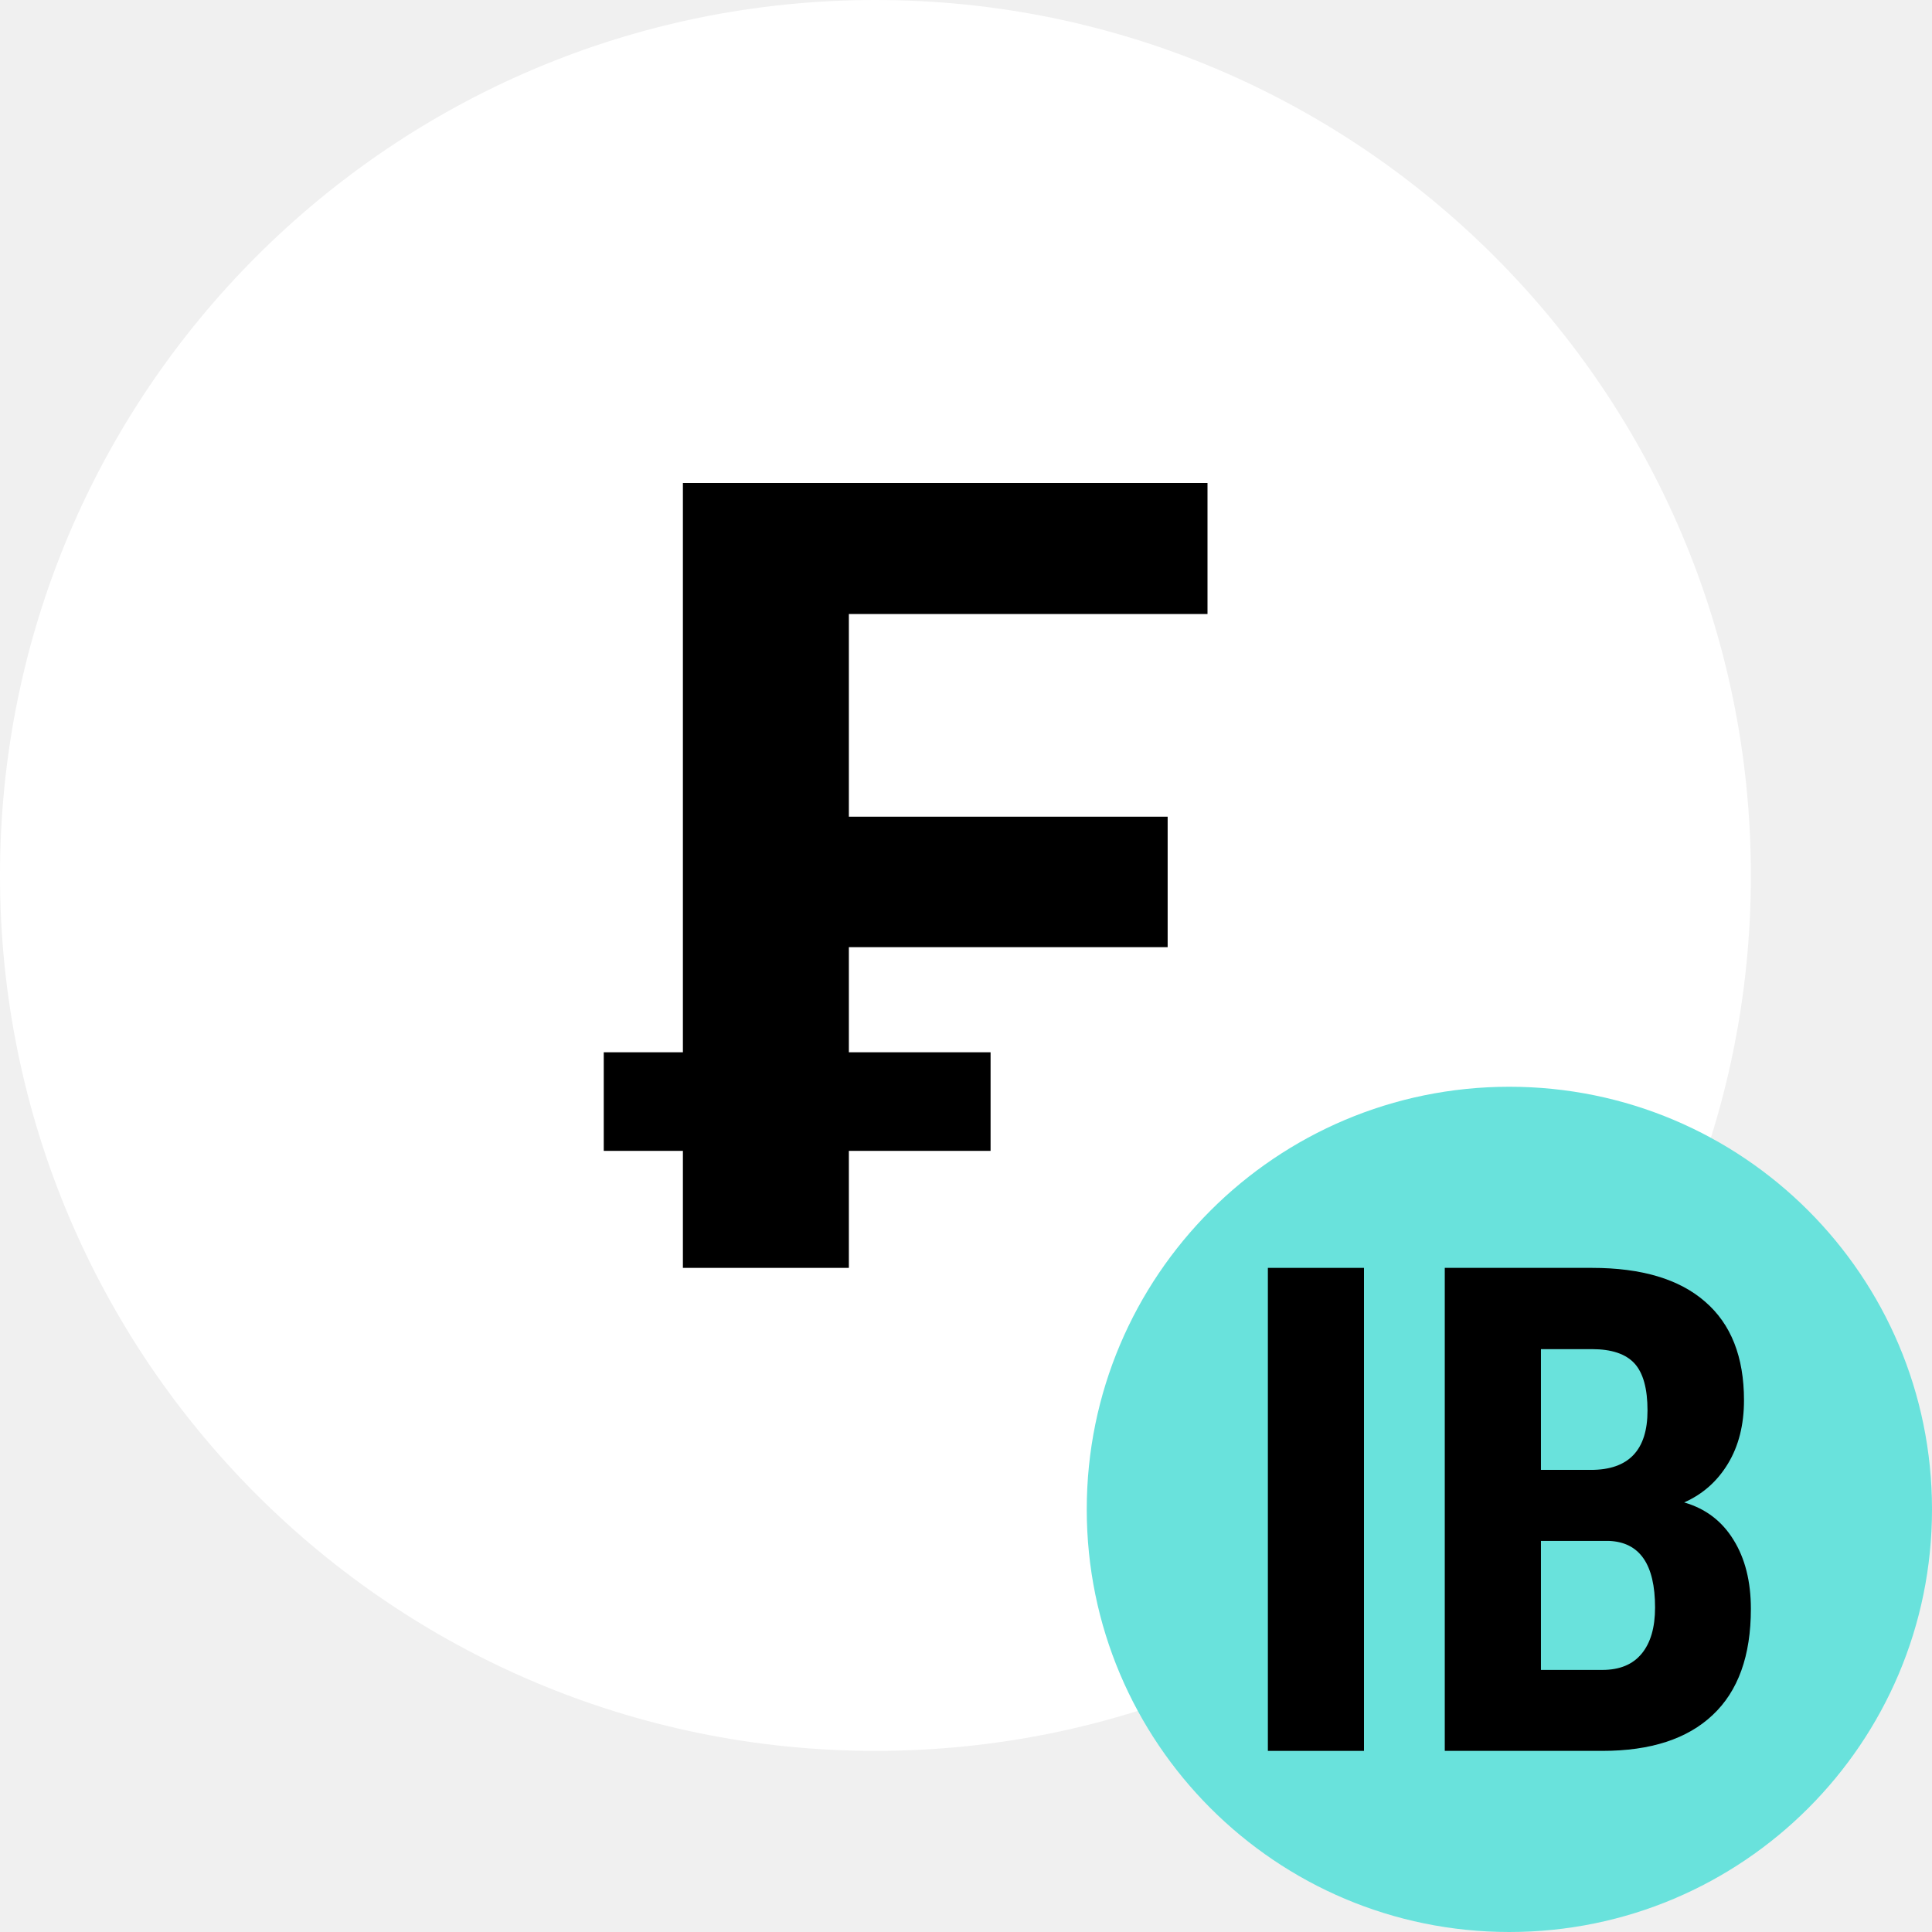
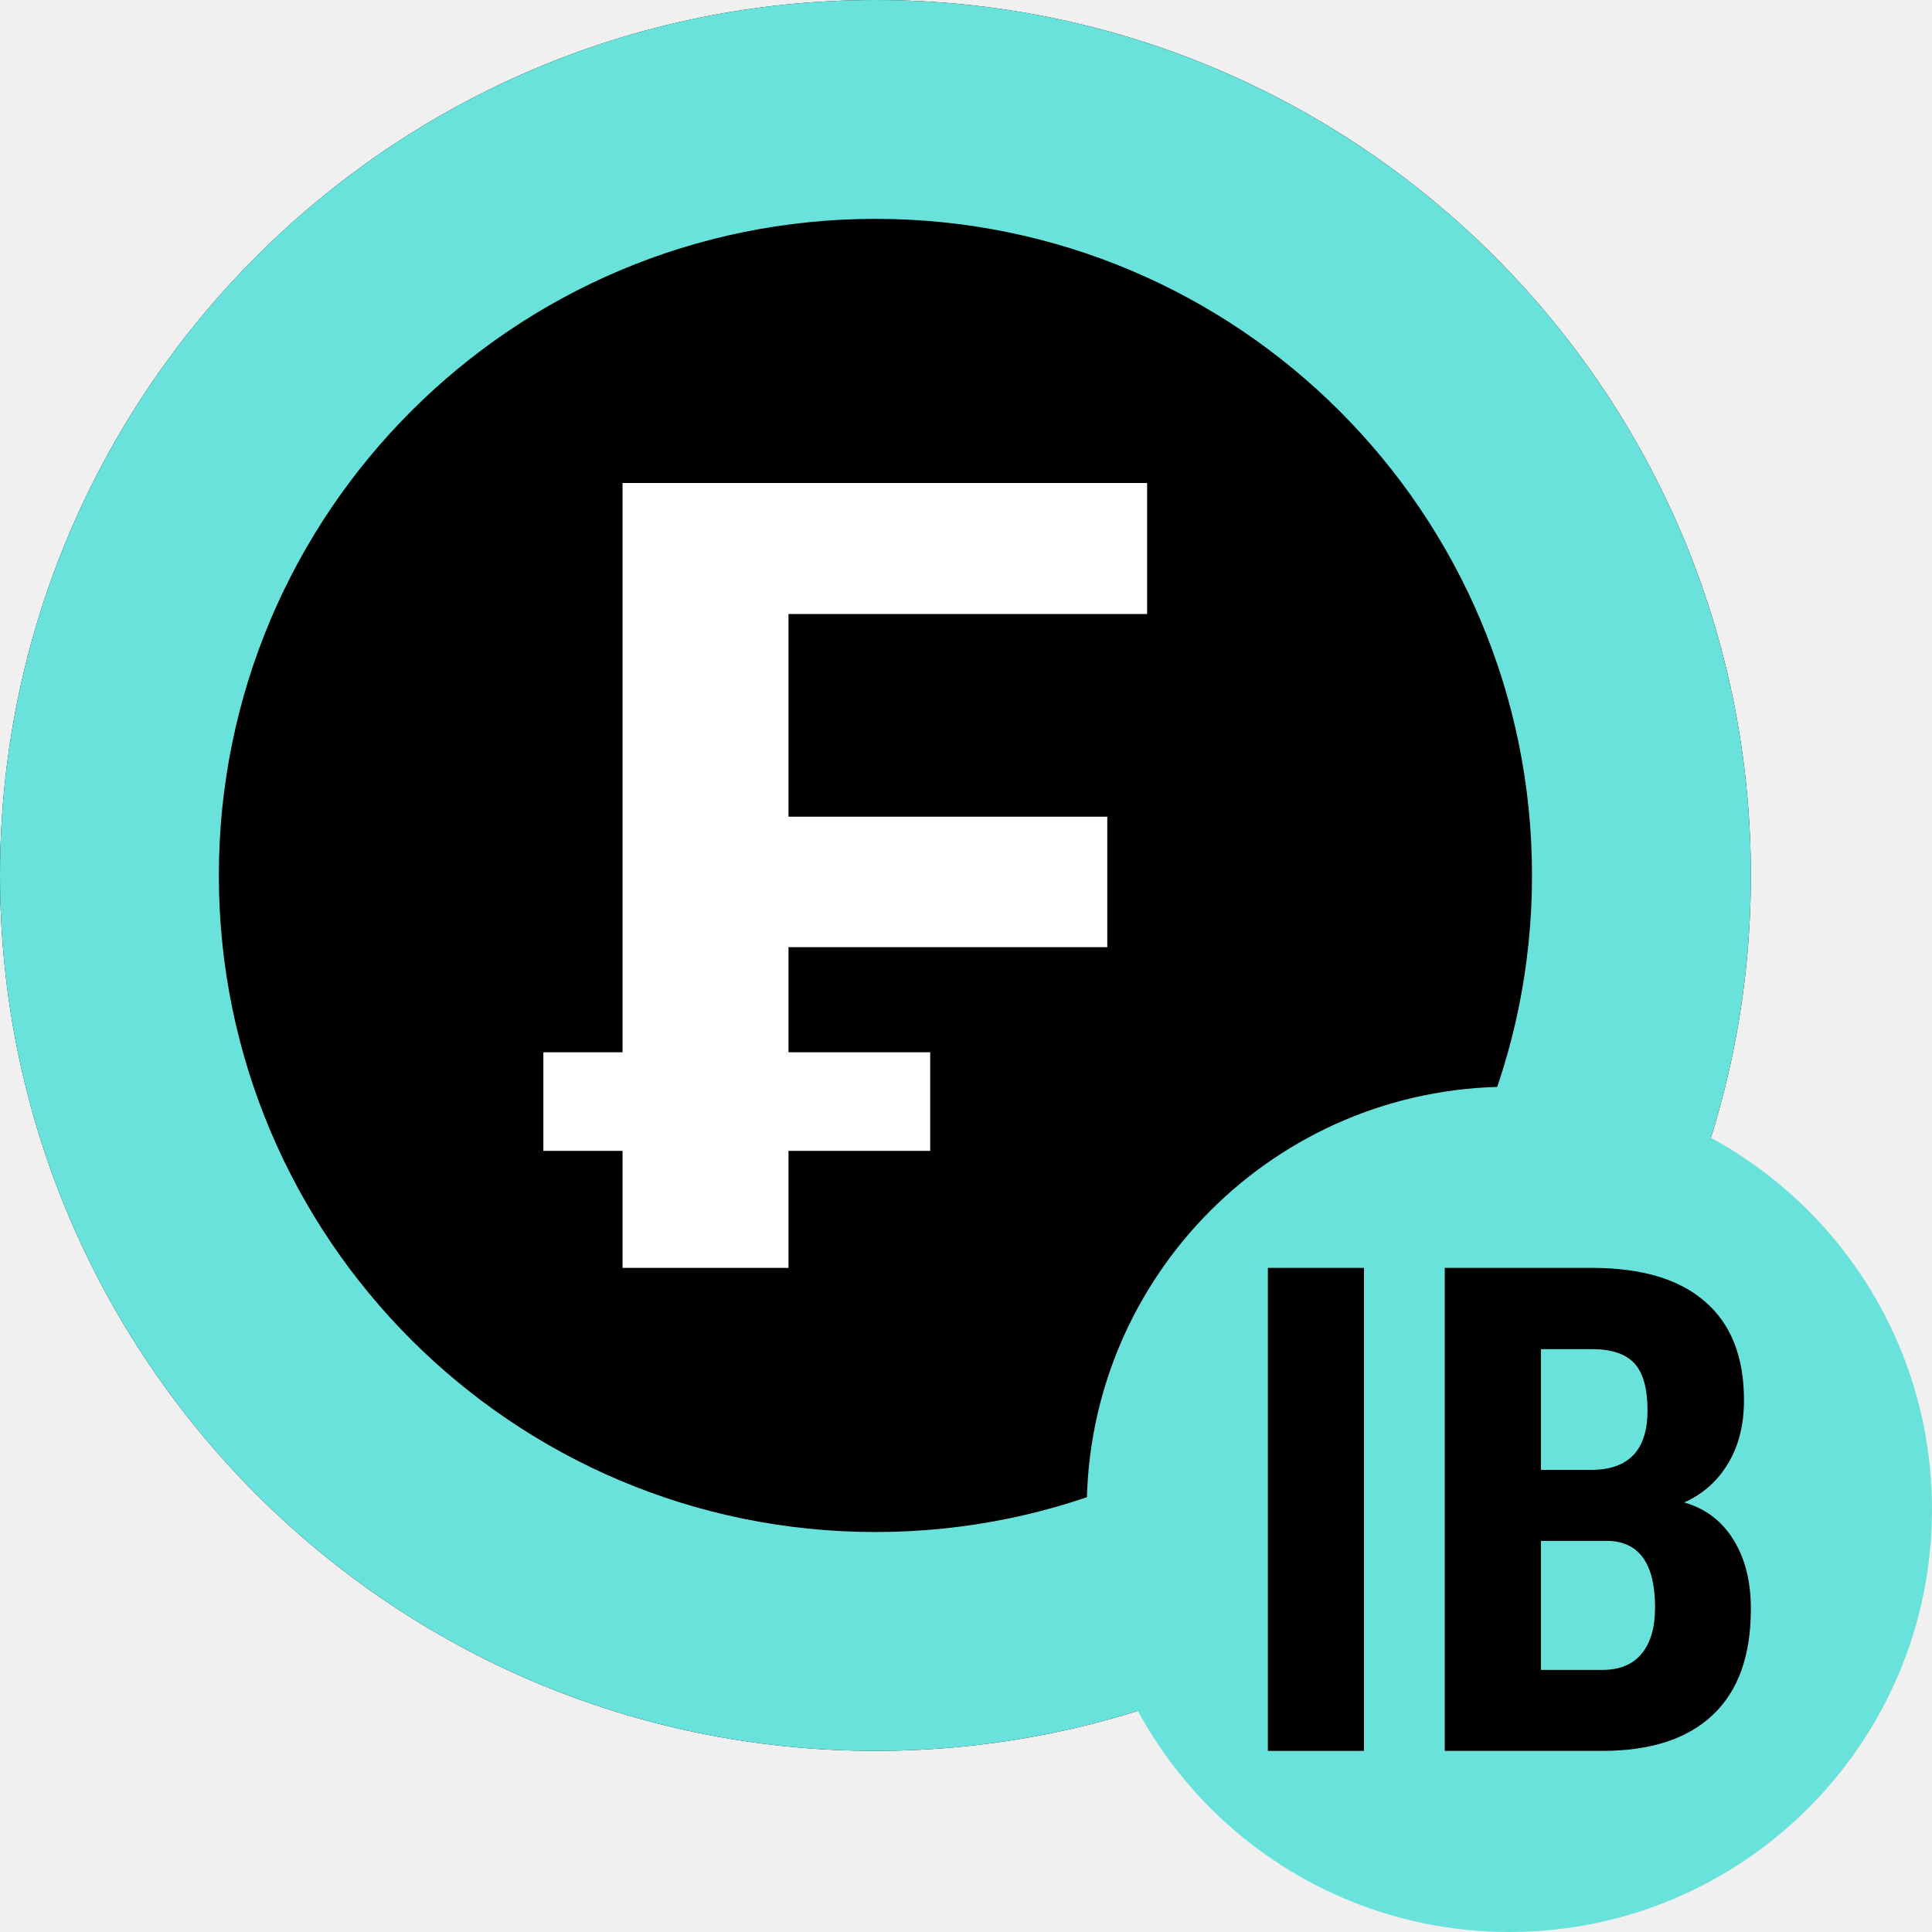
<svg xmlns="http://www.w3.org/2000/svg" width="32" height="32" viewBox="0 0 32 32" fill="none">
-   <circle cx="14.5" cy="14.5" r="14.5" fill="white" />
-   <path d="M19.34 15.688H14.06V21H11.311V8H20V10.17H14.06V13.527H19.34V15.688ZM16.407 19.062H10V17.429H16.407V19.062Z" fill="black" />
+   <circle cx="14.5" cy="14.5" r="14.5" fill="black" />
+   <path d="M18.34 15.688H13.06V21H10.311V8H19V10.17H13.06V13.527H18.34V15.688ZM15.407 19.062H9V17.429H15.407V19.062Z" fill="white" />
+   <path fill-rule="evenodd" clip-rule="evenodd" d="M14.5 25.375C20.506 25.375 25.375 20.506 25.375 14.5C25.375 8.494 20.506 3.625 14.5 3.625C8.494 3.625 3.625 8.494 3.625 14.5C3.625 20.506 8.494 25.375 14.5 25.375ZM14.5 29C22.508 29 29 22.508 29 14.5C29 6.492 22.508 0 14.5 0C6.492 0 0 6.492 0 14.5C0 22.508 6.492 29 14.5 29Z" fill="#69E2DC" />
  <circle cx="25" cy="25" r="7" fill="#69E2DC" />
  <path d="M22.592 29H21V21H22.592V29Z" fill="black" />
  <path d="M23.93 29V21H26.368C27.191 21 27.816 21.187 28.242 21.56C28.671 21.93 28.886 22.474 28.886 23.192C28.886 23.599 28.798 23.949 28.621 24.242C28.444 24.535 28.202 24.749 27.895 24.885C28.249 24.987 28.522 25.194 28.713 25.506C28.904 25.813 29 26.194 29 26.648C29 27.425 28.789 28.011 28.366 28.407C27.947 28.802 27.339 29 26.541 29H23.93ZM25.523 25.522V27.659H26.541C26.826 27.659 27.043 27.57 27.191 27.39C27.339 27.211 27.413 26.956 27.413 26.626C27.413 25.908 27.157 25.54 26.644 25.522H25.523ZM25.523 24.346H26.351C26.976 24.346 27.288 24.018 27.288 23.363C27.288 23 27.216 22.74 27.072 22.582C26.927 22.425 26.693 22.346 26.368 22.346H25.523V24.346Z" fill="black" />
</svg>
